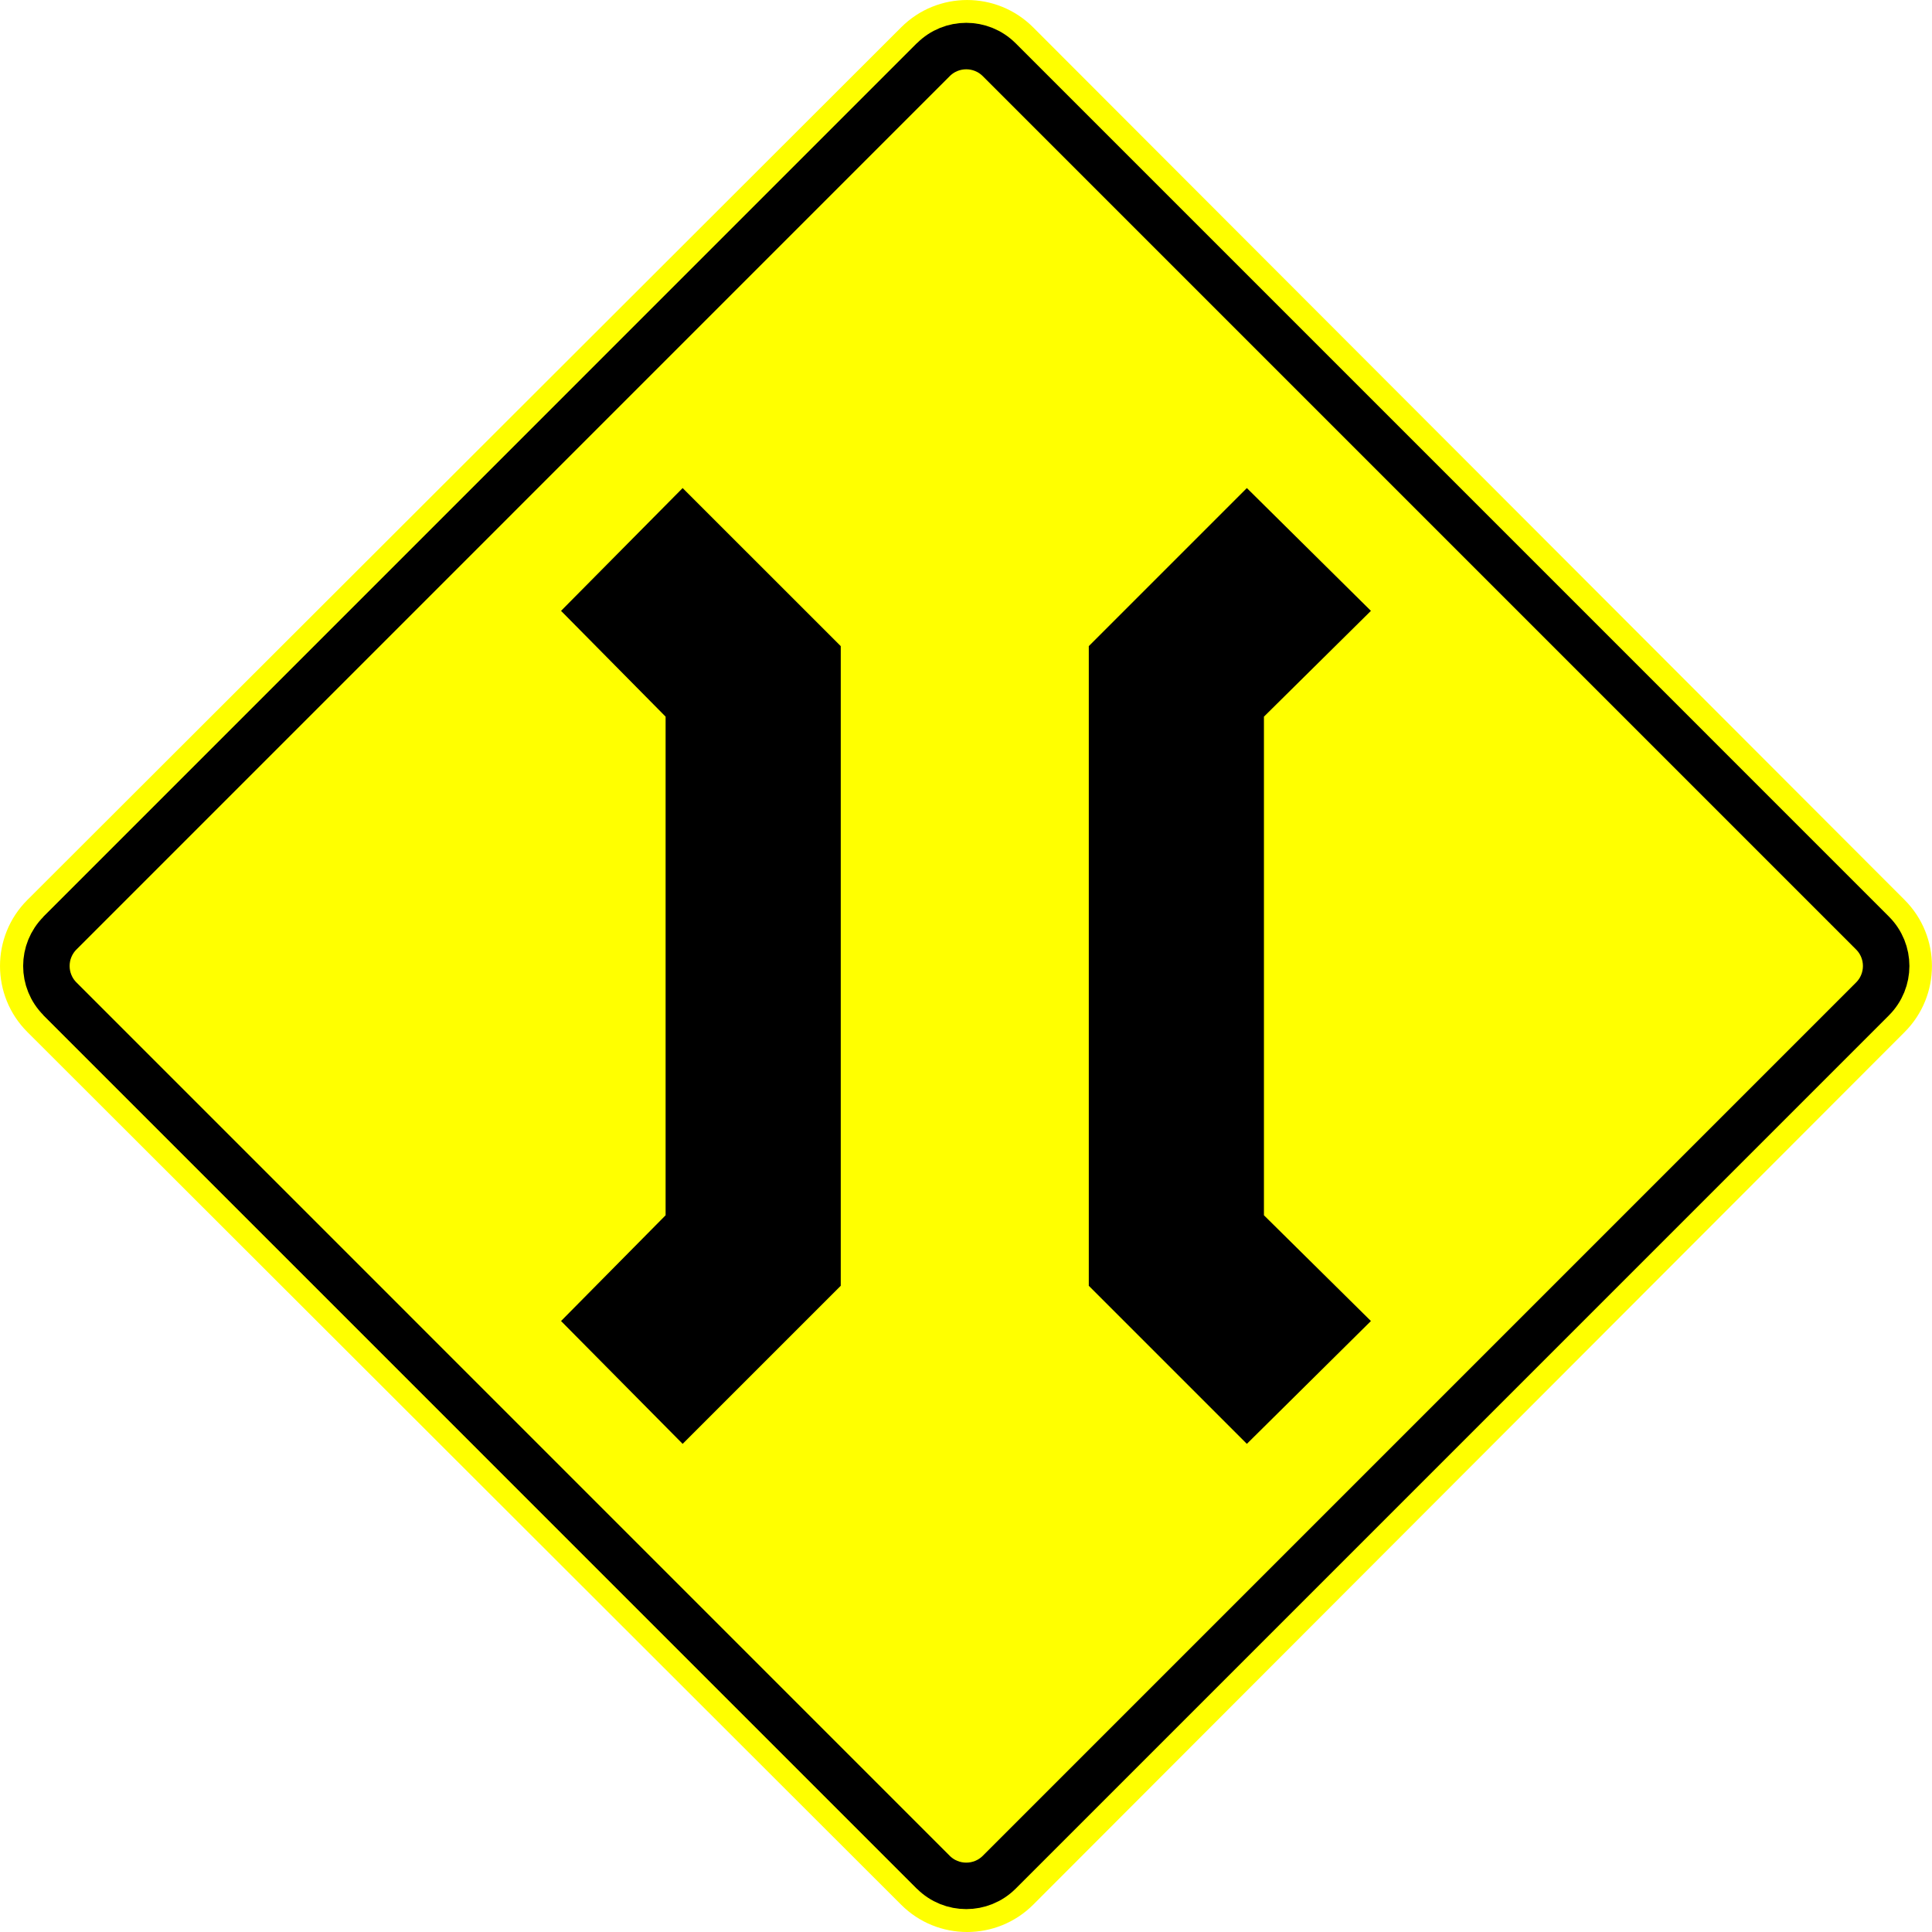
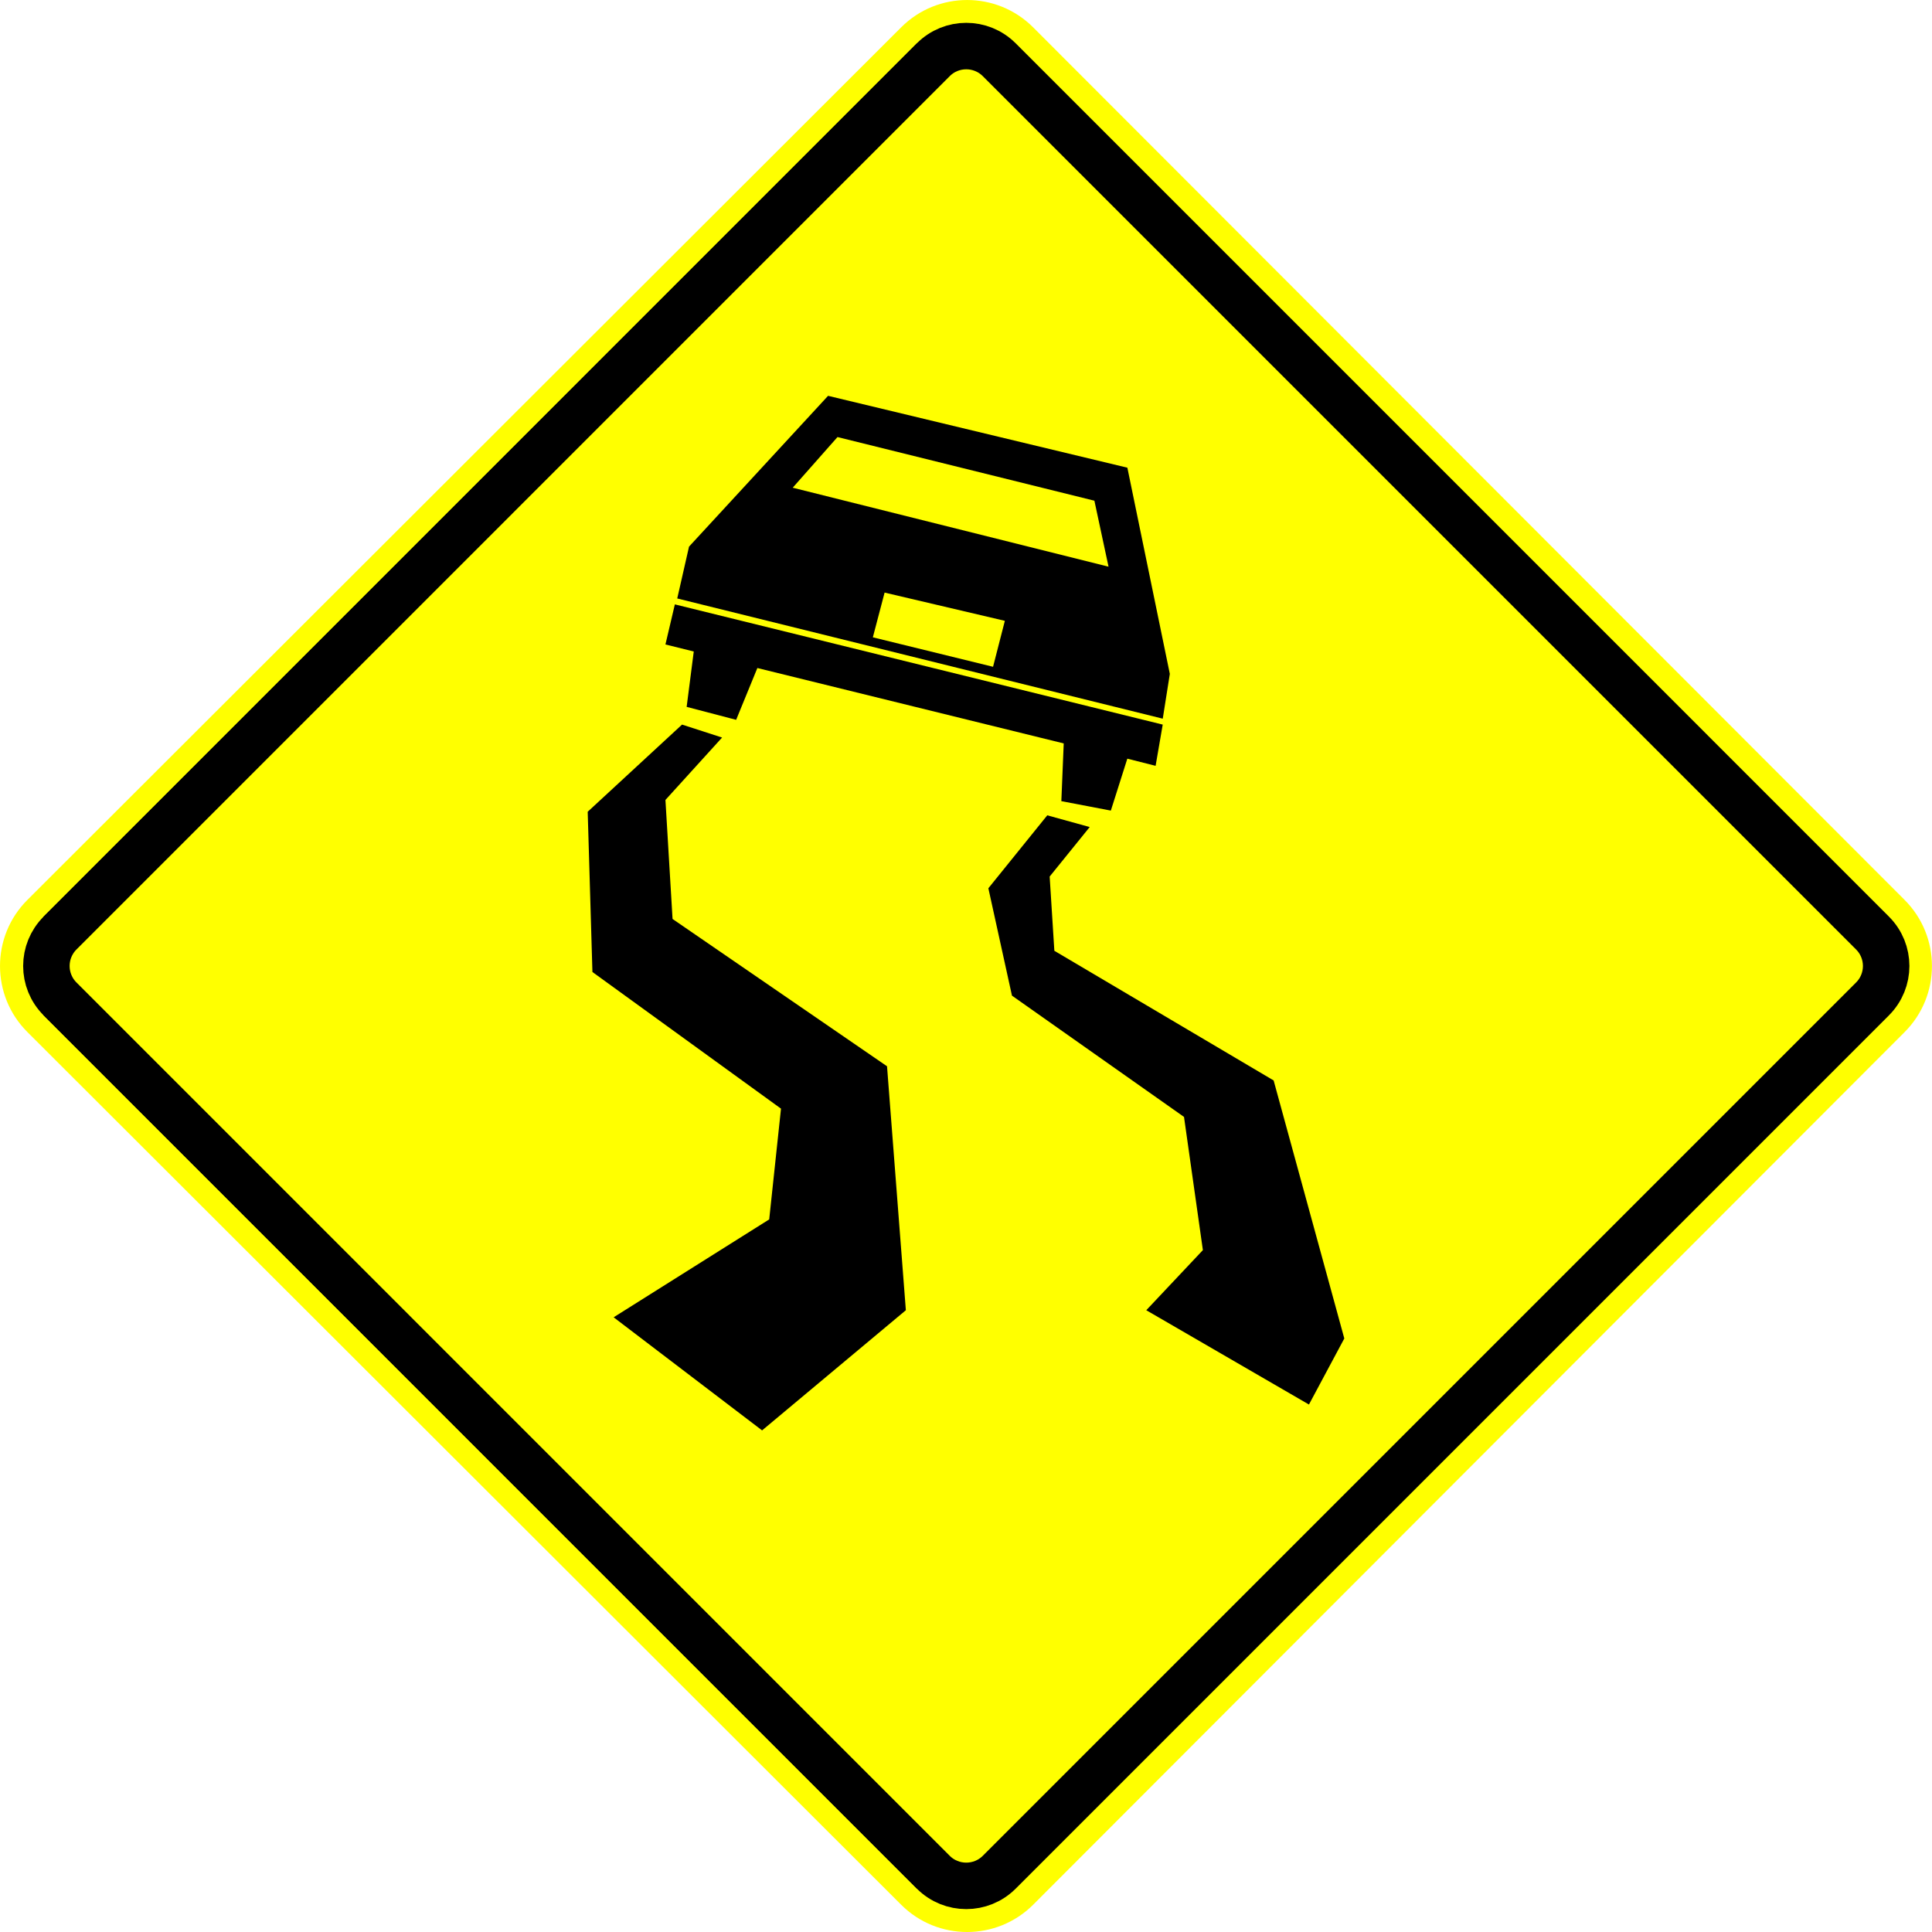
<svg xmlns="http://www.w3.org/2000/svg" version="1.1" id="_x30_" x="0px" y="0px" width="48.633px" height="48.634px" viewBox="0 0 48.633 48.634" style="enable-background:new 0 0 48.633 48.634;" xml:space="preserve">
  <g id="HATCH">
    <path style="fill-rule:evenodd;clip-rule:evenodd;fill:#FFFF00;" d="M0.688,22.655L22.685,0.688c0.916-0.917,2.404-0.917,3.322,0   l21.94,21.968c0.914,0.917,0.914,2.406,0,3.322l-21.94,21.97c-0.918,0.915-2.406,0.915-3.322,0L0.688,25.978   C-0.229,25.062-0.229,23.572,0.688,22.655L0.688,22.655z" />
  </g>
  <g id="HATCH_1_">
    <path style="fill-rule:evenodd;clip-rule:evenodd;" d="M1.088,23.084v2.464l21.997,21.996h2.463l21.996-21.996v-2.464L25.548,1.088   h-2.463L1.088,23.084z M23.486,1.518h1.661l21.995,21.969v1.661L25.147,47.114h-1.661L1.489,25.147v-1.661L23.486,1.518z" />
  </g>
  <g id="LWPOLYLINE_1_">
    <path style="fill:none;stroke:#000000;stroke-width:1.17;stroke-linecap:round;stroke-linejoin:round;stroke-miterlimit:10;" d="   M1.512,23.487L23.494,1.503c0.458-0.458,1.201-0.458,1.659,0l21.983,21.984c0.459,0.458,0.459,1.201,0,1.659L25.153,47.13   c-0.458,0.457-1.201,0.457-1.659,0L1.512,25.146C1.053,24.688,1.053,23.945,1.512,23.487z" />
  </g>
  <g id="HATCH_3_">
-     <path style="fill-rule:evenodd;clip-rule:evenodd;" d="M14.123,15.377l3.061-3.091l3.98,3.979v16.102l-3.98,3.979l-3.061-3.092   l2.632-2.662V18.04L14.123,15.377L14.123,15.377z M34.51,15.377l-3.123-3.091l-3.979,3.979v16.102l3.979,3.979l3.123-3.092   l-2.693-2.662V18.04L34.51,15.377L34.51,15.377z" />
+     <path style="fill-rule:evenodd;clip-rule:evenodd;" d="M28.379,11.773l-7.534-1.809l-3.5,3.796l-0.297,1.305l12.222,3.026   l0.178-1.127L28.379,11.773z M19.955,12.277l1.127-1.275l6.467,1.602l0.356,1.661L19.955,12.277z M22.268,14.917l3.027,0.711   l-0.297,1.157l-3.026-0.742L22.268,14.917z M16.988,15.214l-0.237,1.009l0.713,0.177l-0.179,1.394l1.246,0.326l0.534-1.304   l7.712,1.898l-0.06,1.453l1.246,0.238l0.415-1.307l0.712,0.18l0.179-1.038L16.988,15.214z M16.751,20.137l1.426-1.571l-1.008-0.326   l-2.375,2.194l0.119,4.034l4.747,3.44l-0.297,2.788l-3.916,2.464l3.737,2.847l3.619-3.025l-0.474-6.141l-5.399-3.708L16.751,20.137   z M26.541,23.934l-0.118-1.869l1.008-1.246l-1.068-0.295l-1.483,1.836l0.594,2.703l4.331,3.053l0.475,3.353l-1.425,1.513   l4.095,2.374l0.89-1.663l-1.779-6.495L26.541,23.934z" />
  </g>
</svg>
